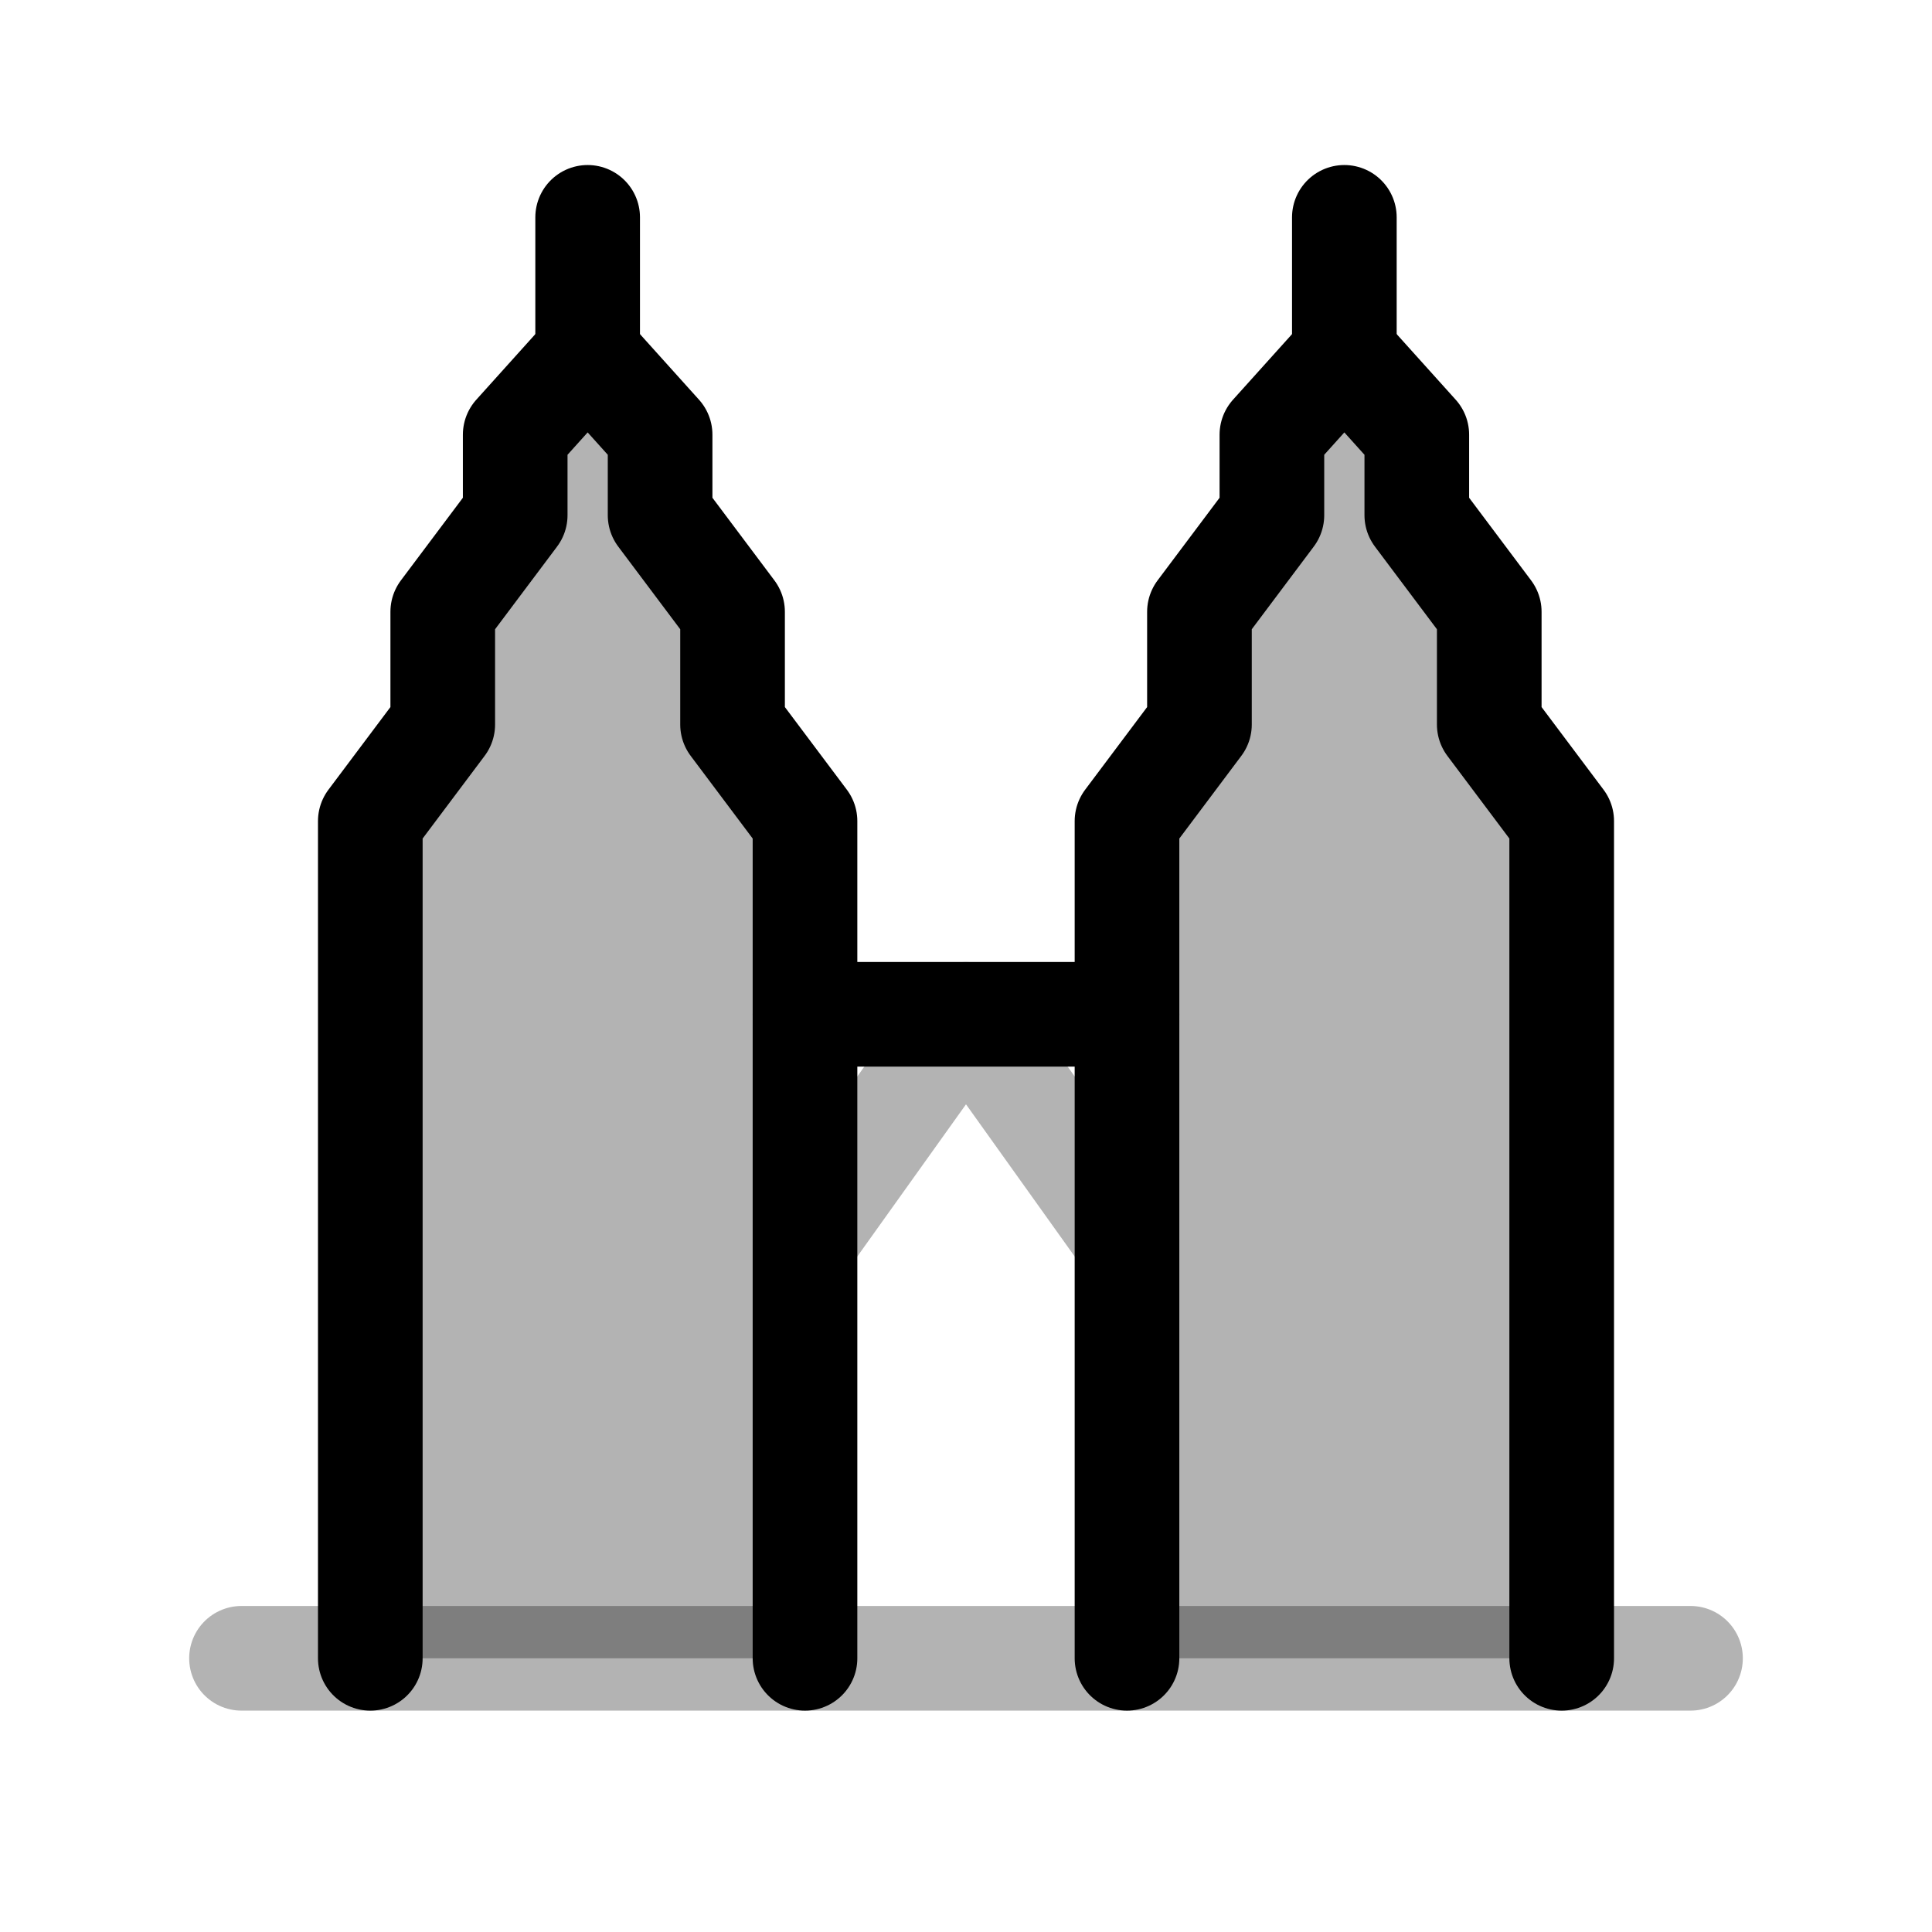
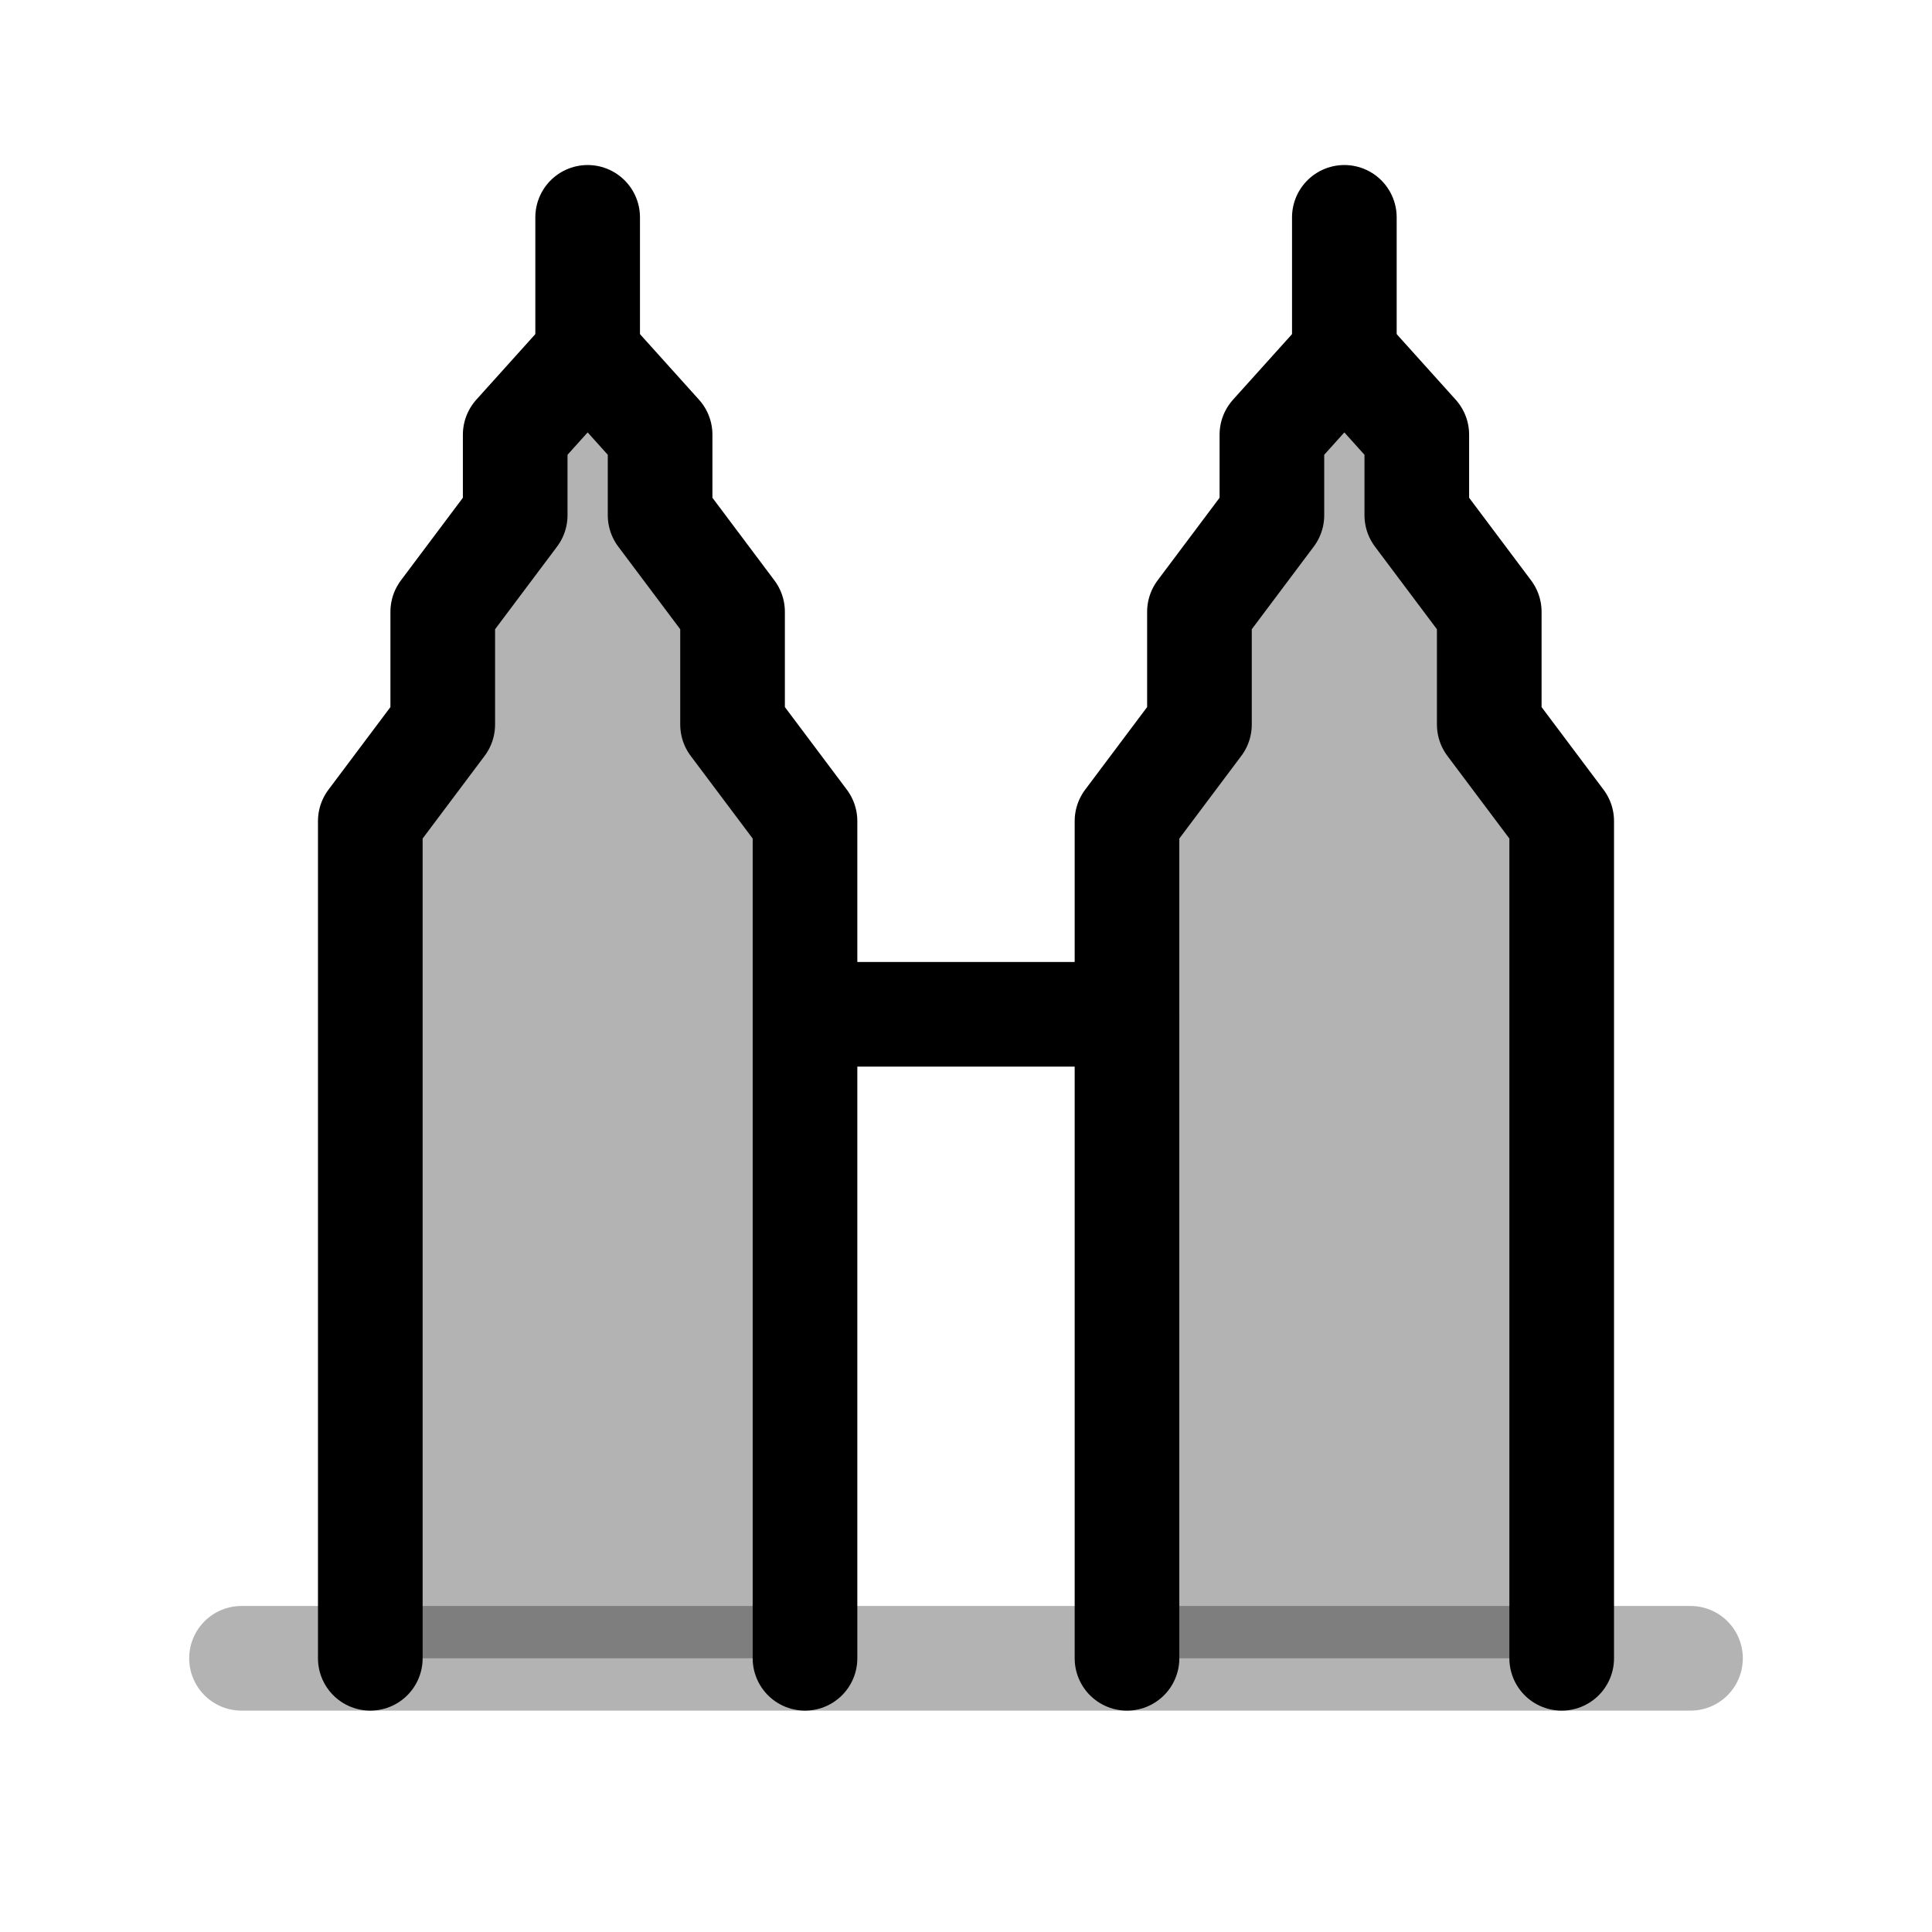
<svg xmlns="http://www.w3.org/2000/svg" width="24" height="24" viewBox="0 0 24 24" fill="none">
  <path d="M4.6 20.6V10.2L5.5 9V7.6L6.4 6.4V5.4L7.3 4.4L8.2 5.4V6.4L9.1 7.6V9L10 10.2V20.6Z" fill="currentColor" fill-opacity="0.3" stroke="none" />
  <path d="M4.6 20.6V10.2L5.5 9V7.6L6.4 6.4V5.4L7.3 4.4L8.2 5.4V6.4L9.1 7.6V9L10 10.2V20.6" stroke="currentColor" stroke-width="1.3" stroke-linecap="round" stroke-linejoin="round" />
  <path d="M7.3 2.7V4.4" stroke="currentColor" stroke-width="1.3" stroke-linecap="round" stroke-linejoin="round" />
  <path d="M14 20.6V10.2L14.9 9V7.6L15.8 6.4V5.4L16.7 4.4L17.6 5.4V6.4L18.5 7.6V9L19.4 10.2V20.6Z" fill="currentColor" fill-opacity="0.3" stroke="none" />
  <path d="M14 20.6V10.2L14.9 9V7.6L15.8 6.4V5.4L16.7 4.4L17.6 5.4V6.4L18.5 7.6V9L19.4 10.2V20.6" stroke="currentColor" stroke-width="1.3" stroke-linecap="round" stroke-linejoin="round" />
  <path d="M16.7 2.7V4.4" stroke="currentColor" stroke-width="1.3" stroke-linecap="round" stroke-linejoin="round" />
  <path d="M10 12.6H14" stroke="currentColor" stroke-width="1.3" stroke-linecap="round" stroke-linejoin="round" />
-   <path d="M10 15.4L12 12.6L14 15.4" stroke="currentColor" stroke-opacity="0.3" stroke-width="1.3" stroke-linecap="round" stroke-linejoin="round" />
  <path d="M3 20.6H21" stroke="currentColor" stroke-opacity="0.3" stroke-width="1.3" stroke-linecap="round" stroke-linejoin="round" />
</svg>
